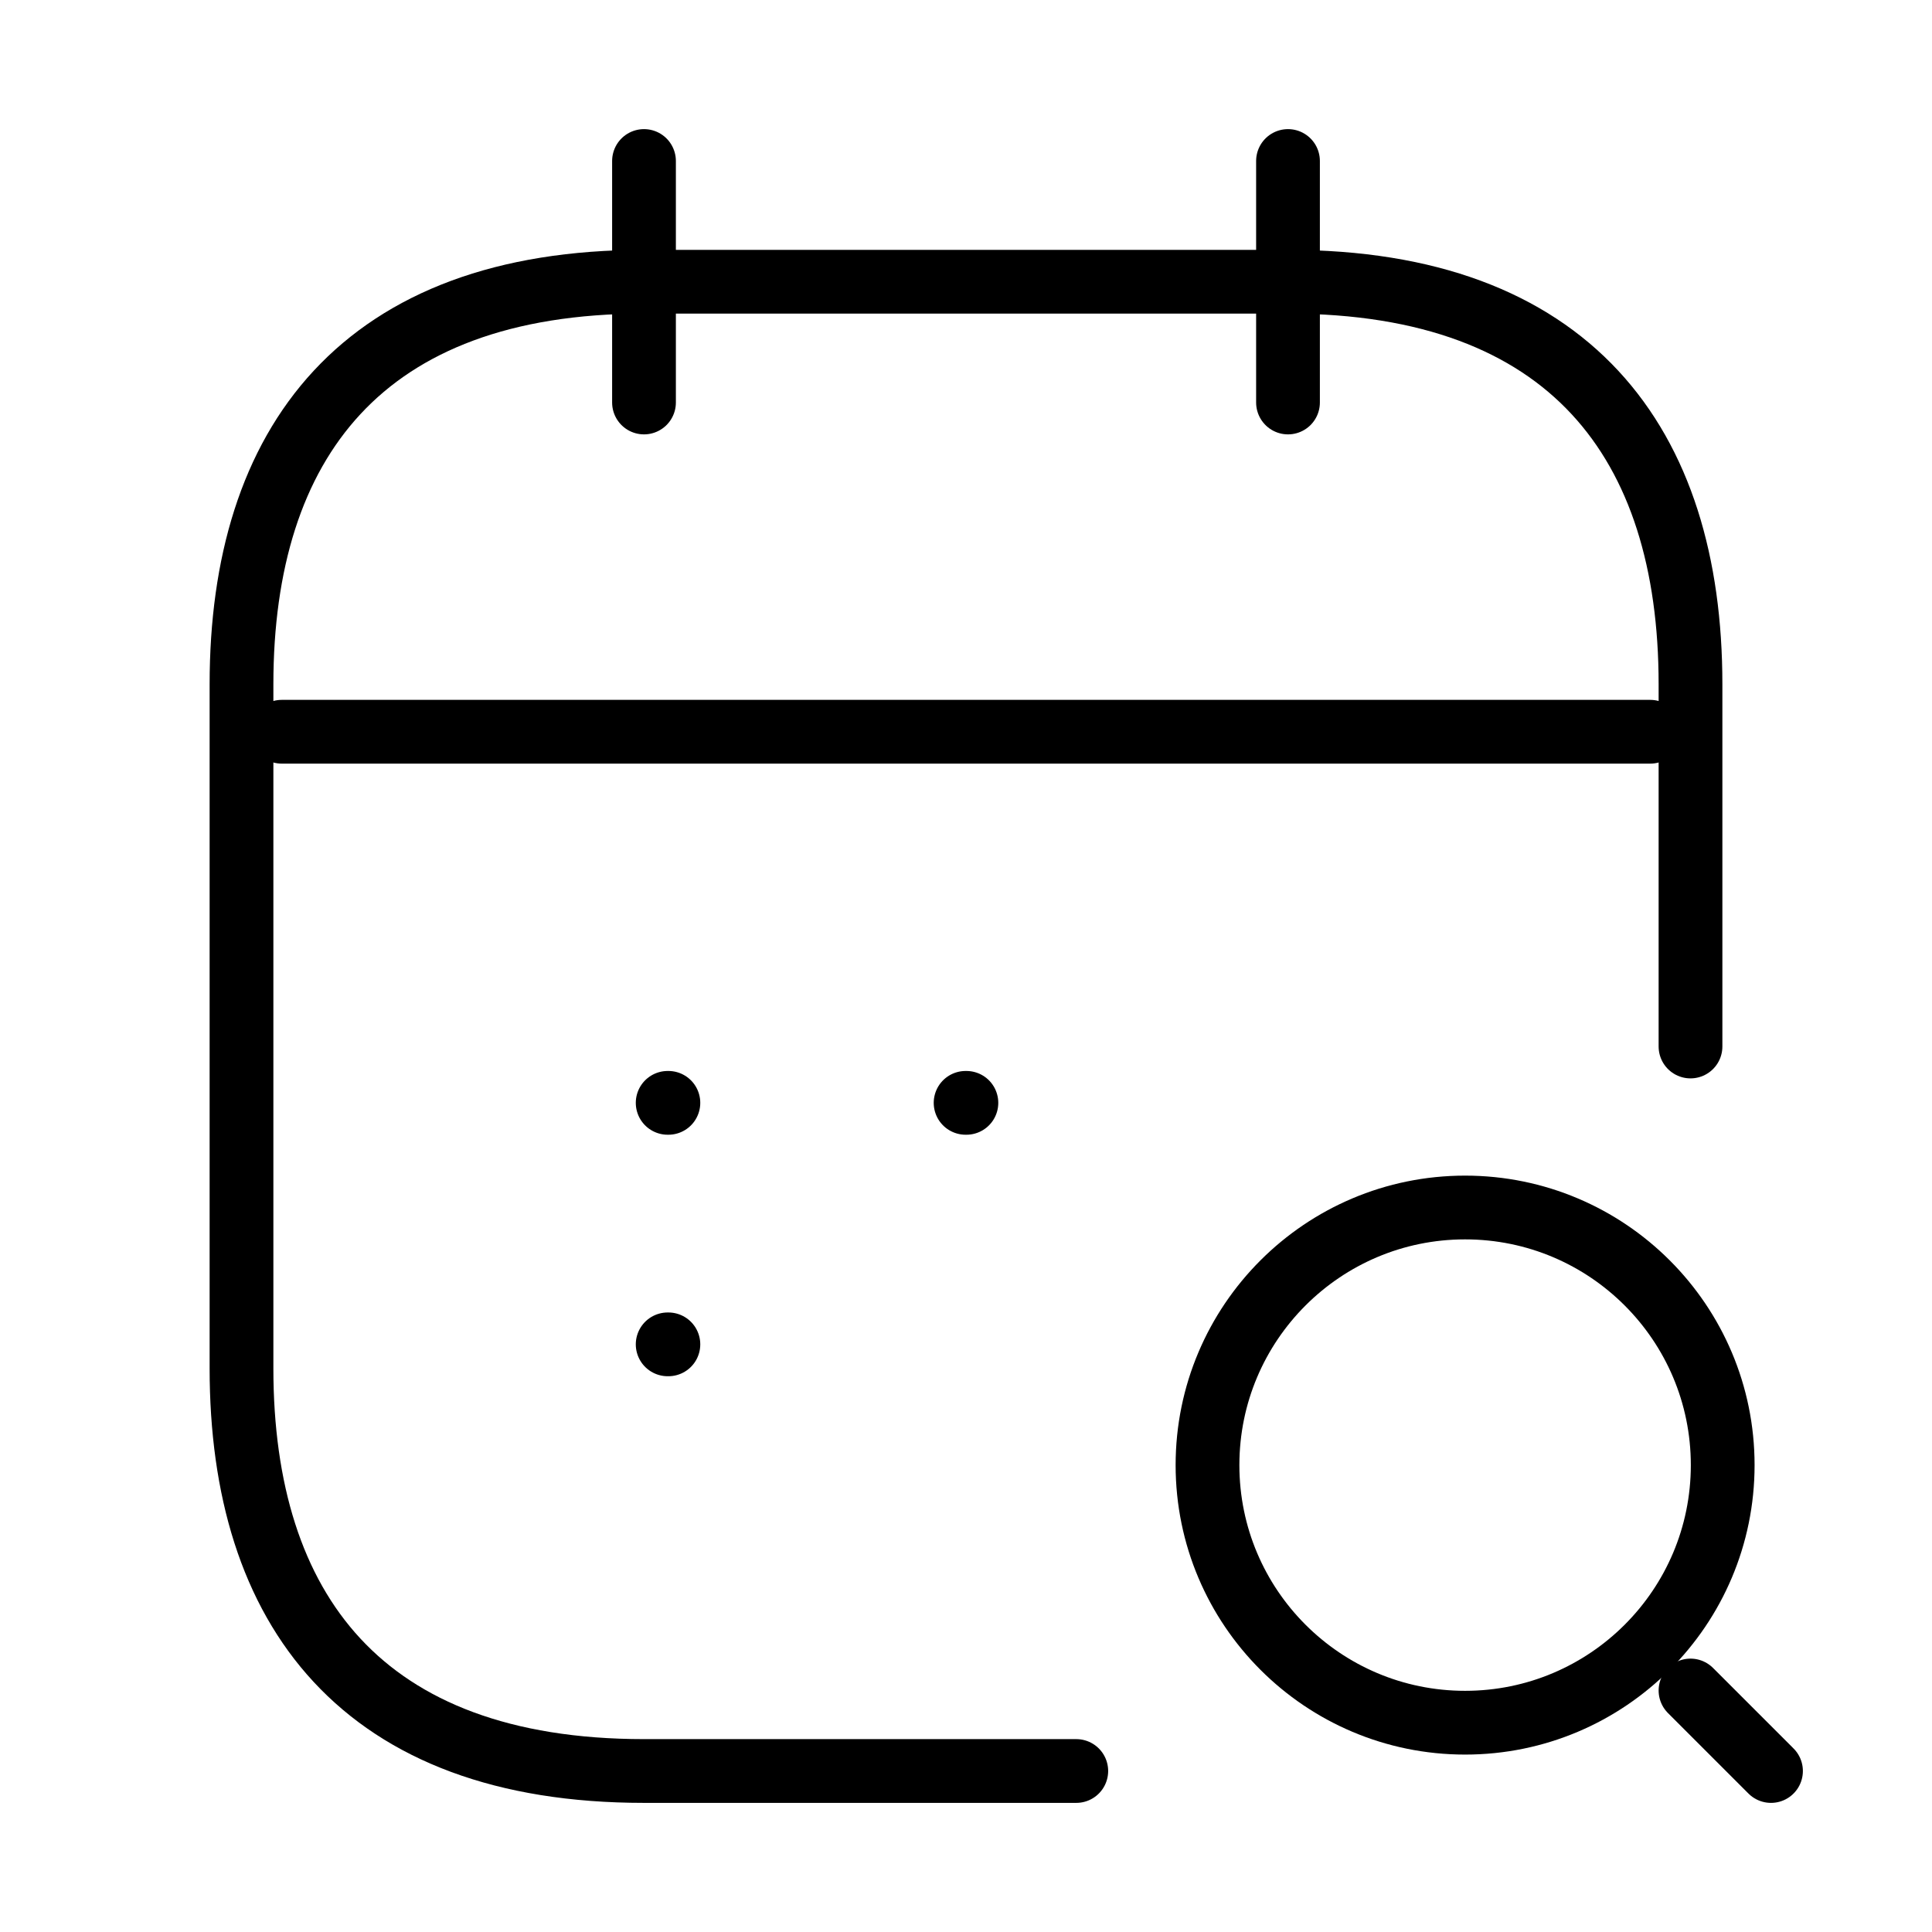
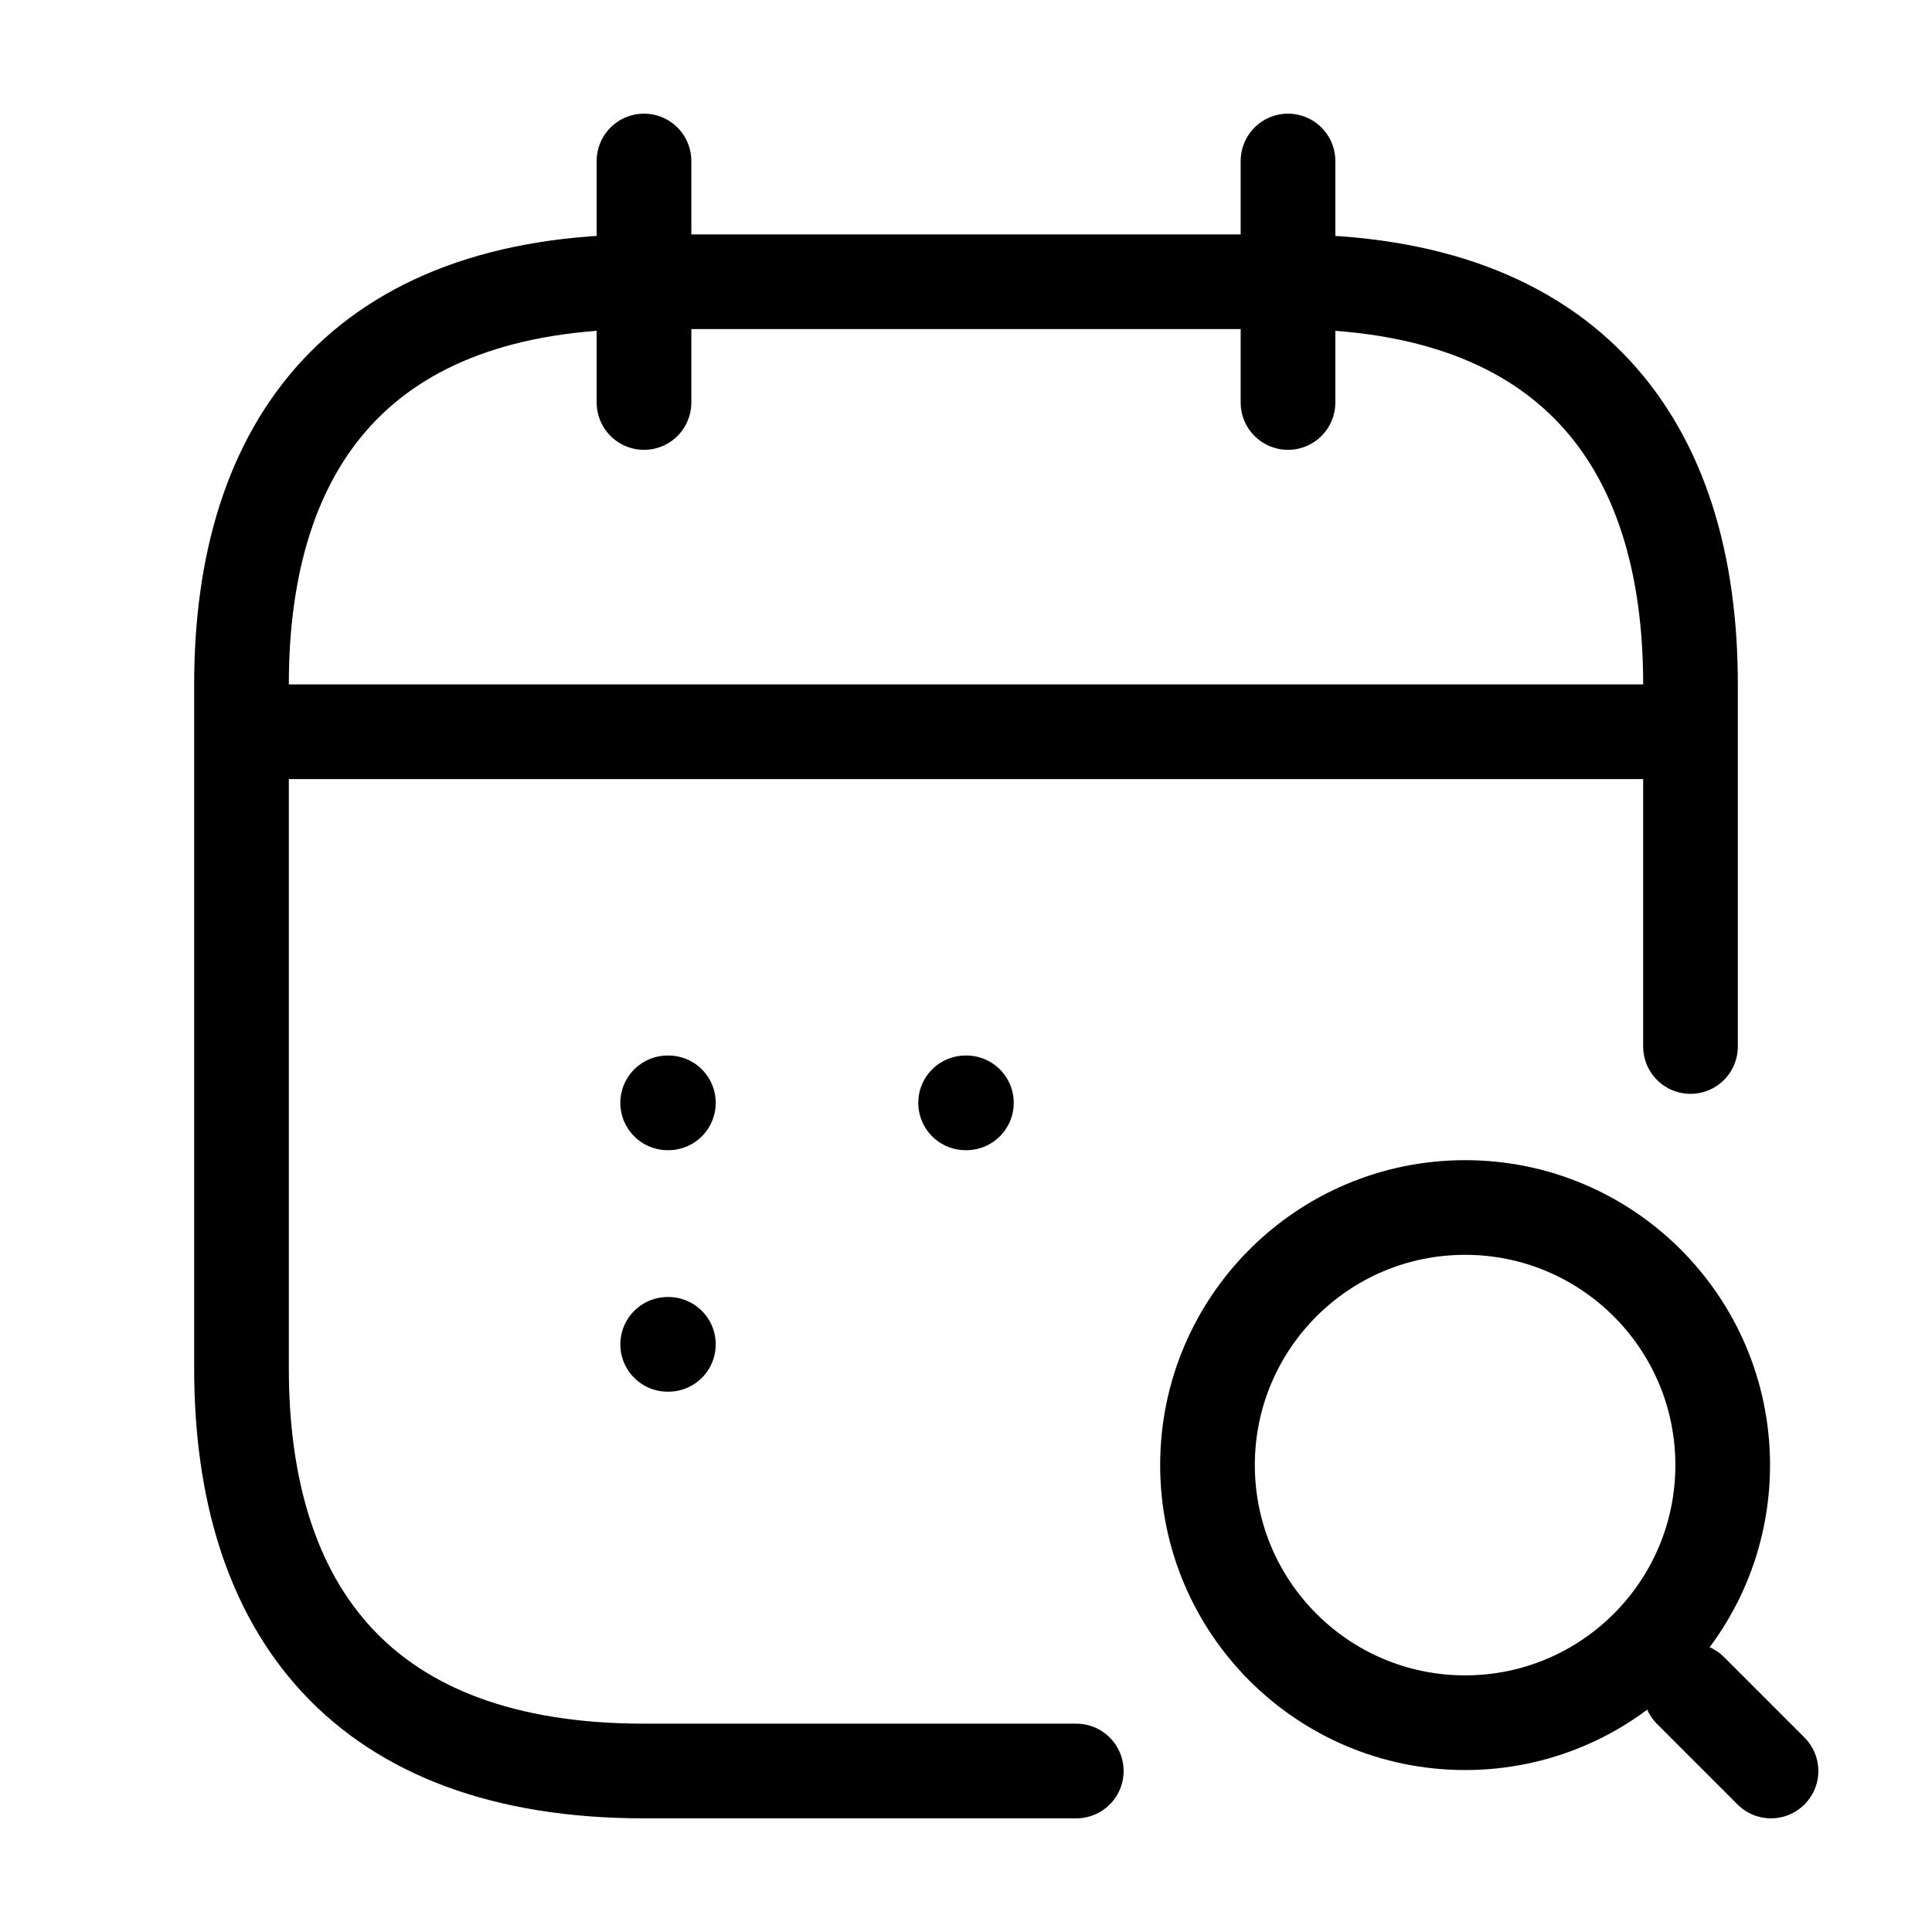
<svg xmlns="http://www.w3.org/2000/svg" width="64px" height="64px" viewBox="0 0 24 24" fill="none">
  <g id="SVGRepo_bgCarrier" stroke-width="0" />
  <g id="SVGRepo_tracerCarrier" stroke-linecap="round" stroke-linejoin="round" />
  <g id="SVGRepo_iconCarrier">
-     <path d="M8 2V5" stroke="#000000" stroke-width="0.792" stroke-miterlimit="10" stroke-linecap="round" stroke-linejoin="round" />
-     <path d="M16 2V5" stroke="#000000" stroke-width="0.792" stroke-miterlimit="10" stroke-linecap="round" stroke-linejoin="round" />
-     <path d="M18.2 21.4C19.967 21.4 21.4 19.967 21.4 18.2C21.4 16.433 19.967 15 18.2 15C16.433 15 15 16.433 15 18.2C15 19.967 16.433 21.4 18.2 21.4Z" stroke="#000000" stroke-width="0.792" stroke-linecap="round" stroke-linejoin="round" />
-     <path d="M22 22L21 21" stroke="#000000" stroke-width="0.792" stroke-linecap="round" stroke-linejoin="round" />
-     <path d="M3.5 9.09H20.5" stroke="#000000" stroke-width="0.792" stroke-miterlimit="10" stroke-linecap="round" stroke-linejoin="round" />
-     <path d="M13.37 22H8C4.5 22 3 20 3 17V8.5C3 5.5 4.5 3.5 8 3.5H16C19.5 3.5 21 5.5 21 8.5V13" stroke="#000000" stroke-width="0.792" stroke-miterlimit="10" stroke-linecap="round" stroke-linejoin="round" />
-     <path d="M11.995 13.7H12.005" stroke="#000000" stroke-width="0.792" stroke-linecap="round" stroke-linejoin="round" />
-     <path d="M8.294 13.7H8.303" stroke="#000000" stroke-width="0.792" stroke-linecap="round" stroke-linejoin="round" />
-     <path d="M8.294 16.7H8.303" stroke="#000000" stroke-width="0.792" stroke-linecap="round" stroke-linejoin="round" />
+     <path d="M8 2V5" stroke="#000000" stroke-width="1.176" stroke-miterlimit="10" stroke-linecap="round" stroke-linejoin="round" />
+     <path d="M16 2V5" stroke="#000000" stroke-width="1.176" stroke-miterlimit="10" stroke-linecap="round" stroke-linejoin="round" />
+     <path d="M18.2 21.4C19.967 21.4 21.4 19.967 21.4 18.2C21.4 16.433 19.967 15 18.2 15C16.433 15 15 16.433 15 18.2C15 19.967 16.433 21.4 18.2 21.4Z" stroke="#000000" stroke-width="1.176" stroke-linecap="round" stroke-linejoin="round" />
+     <path d="M22 22L21 21" stroke="#000000" stroke-width="1.176" stroke-linecap="round" stroke-linejoin="round" />
+     <path d="M3.5 9.09H20.5" stroke="#000000" stroke-width="1.176" stroke-miterlimit="10" stroke-linecap="round" stroke-linejoin="round" />
+     <path d="M13.37 22H8C4.5 22 3 20 3 17V8.5C3 5.5 4.5 3.5 8 3.5H16C19.5 3.5 21 5.5 21 8.5V13" stroke="#000000" stroke-width="1.176" stroke-miterlimit="10" stroke-linecap="round" stroke-linejoin="round" />
+     <path d="M11.995 13.7H12.005" stroke="#000000" stroke-width="1.176" stroke-linecap="round" stroke-linejoin="round" />
+     <path d="M8.294 13.7H8.303" stroke="#000000" stroke-width="1.176" stroke-linecap="round" stroke-linejoin="round" />
+     <path d="M8.294 16.7H8.303" stroke="#000000" stroke-width="1.176" stroke-linecap="round" stroke-linejoin="round" />
  </g>
</svg>
